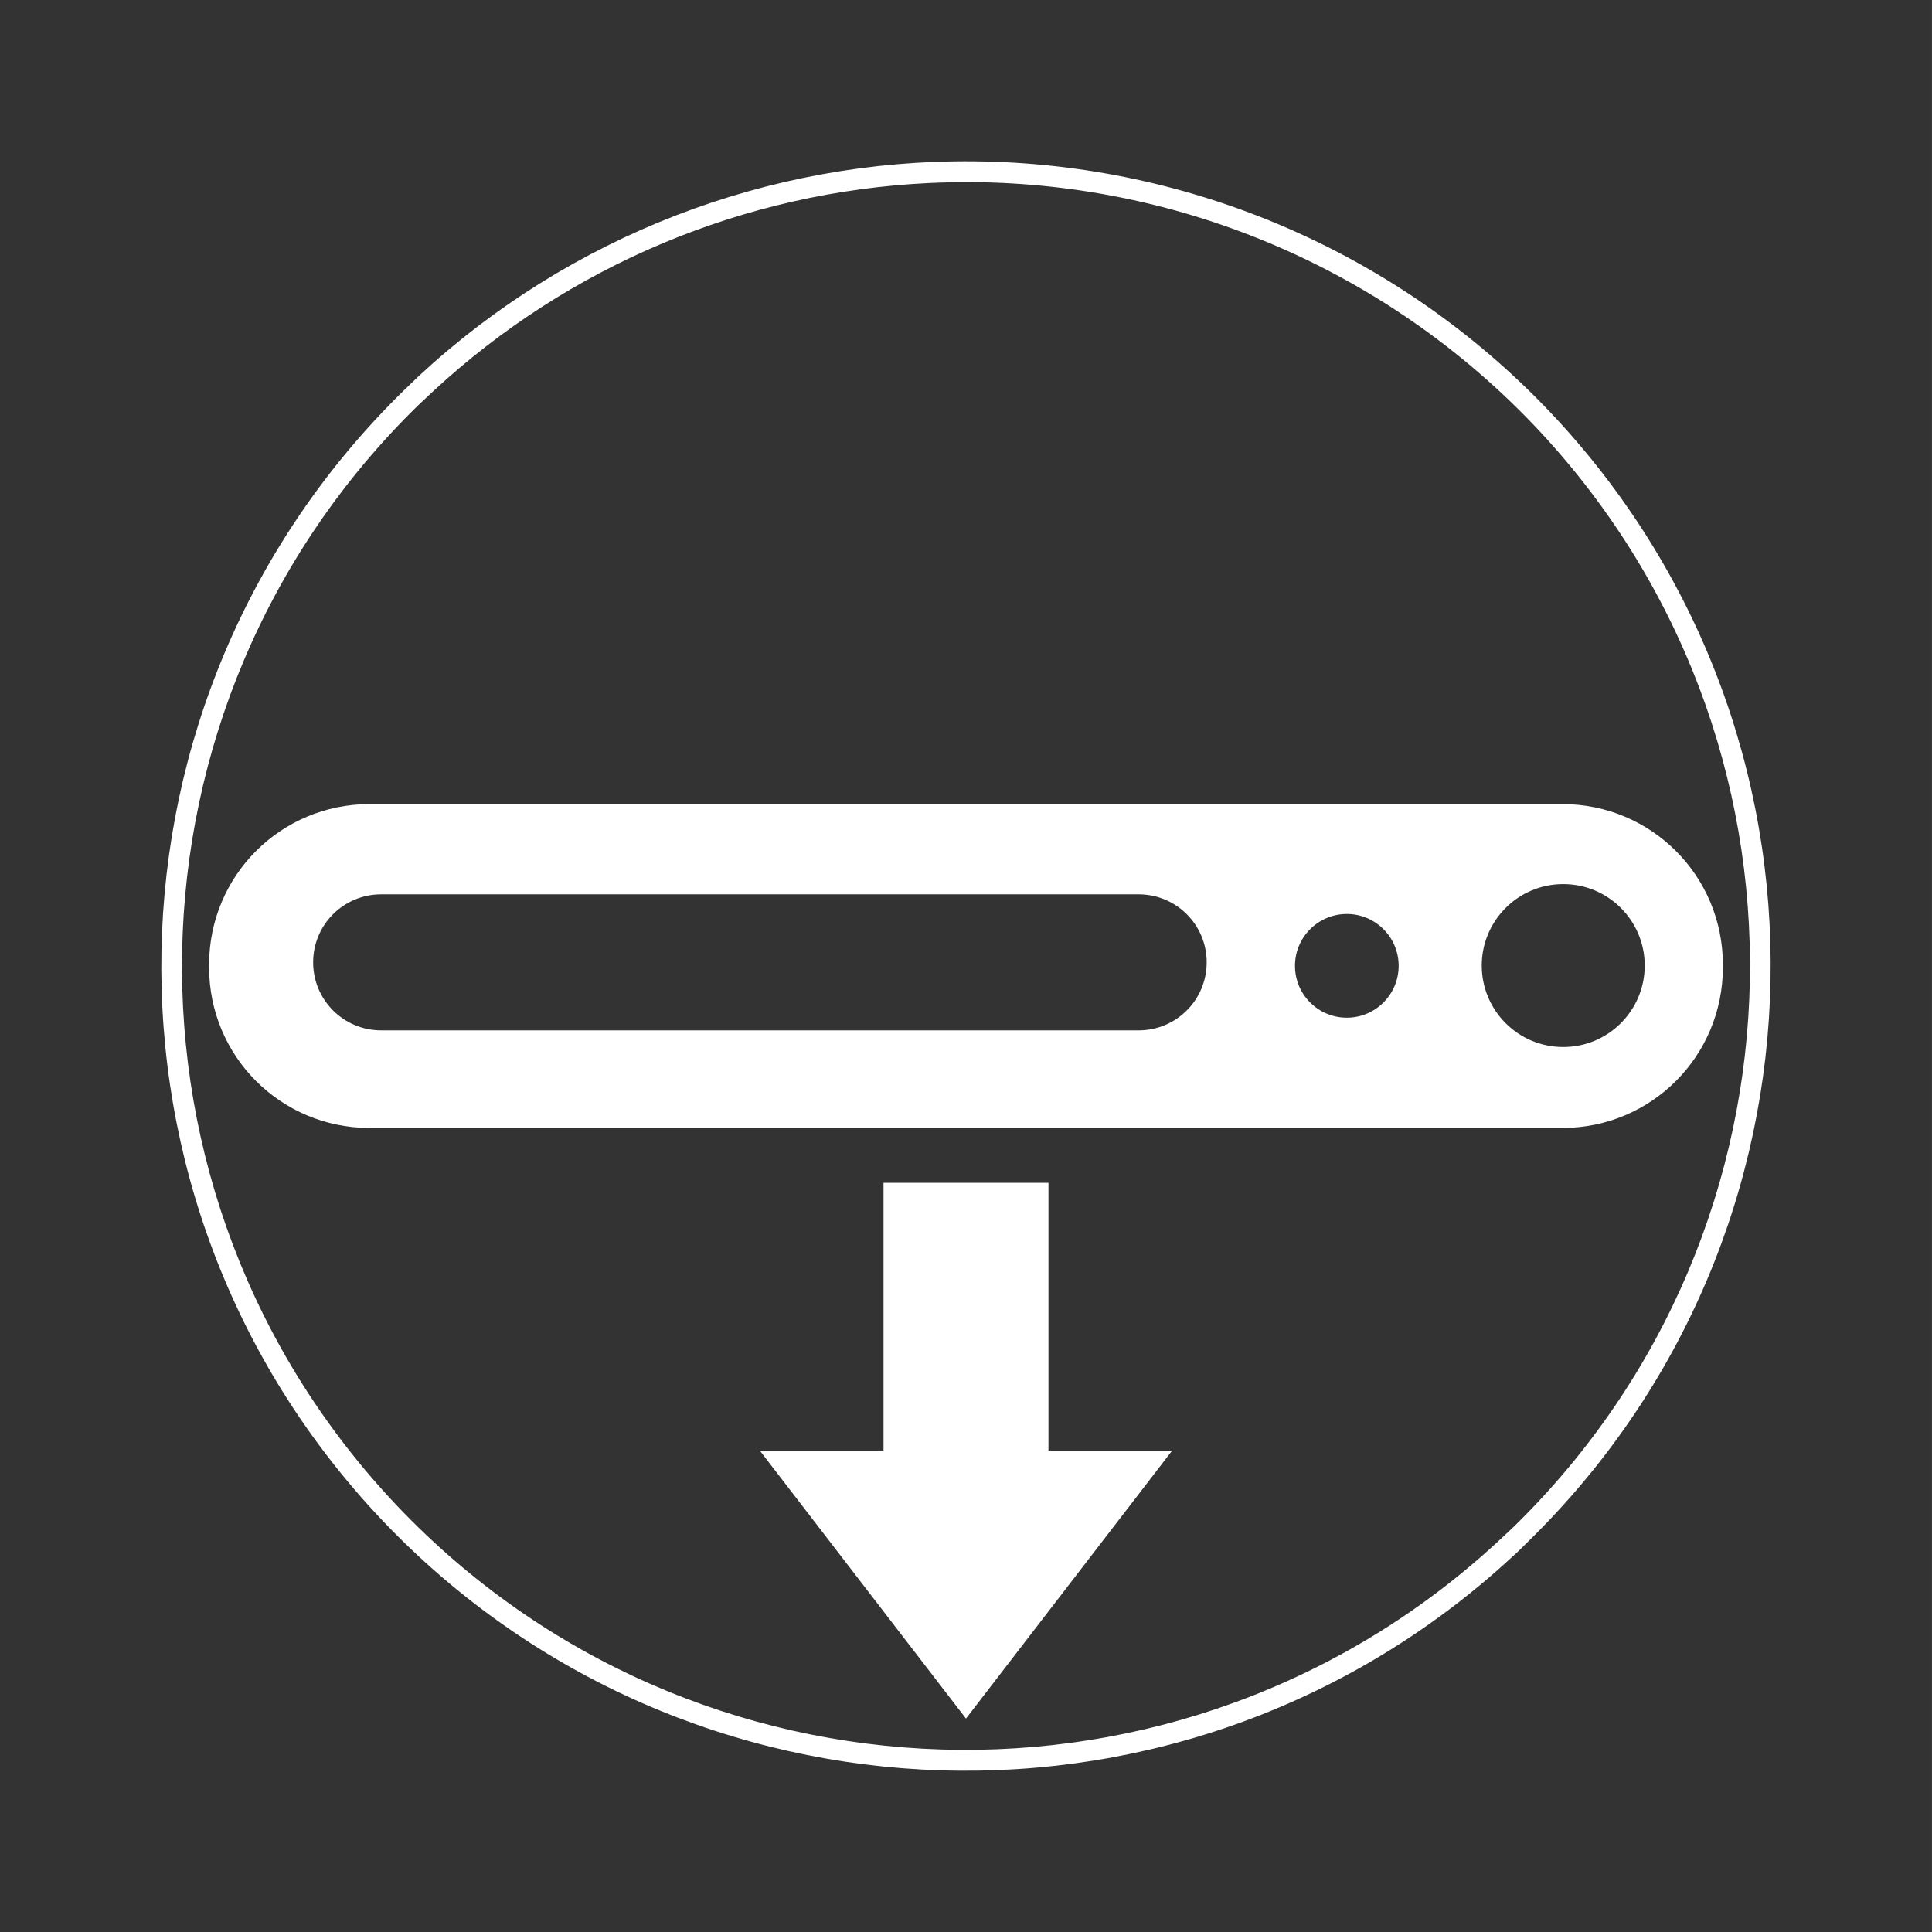
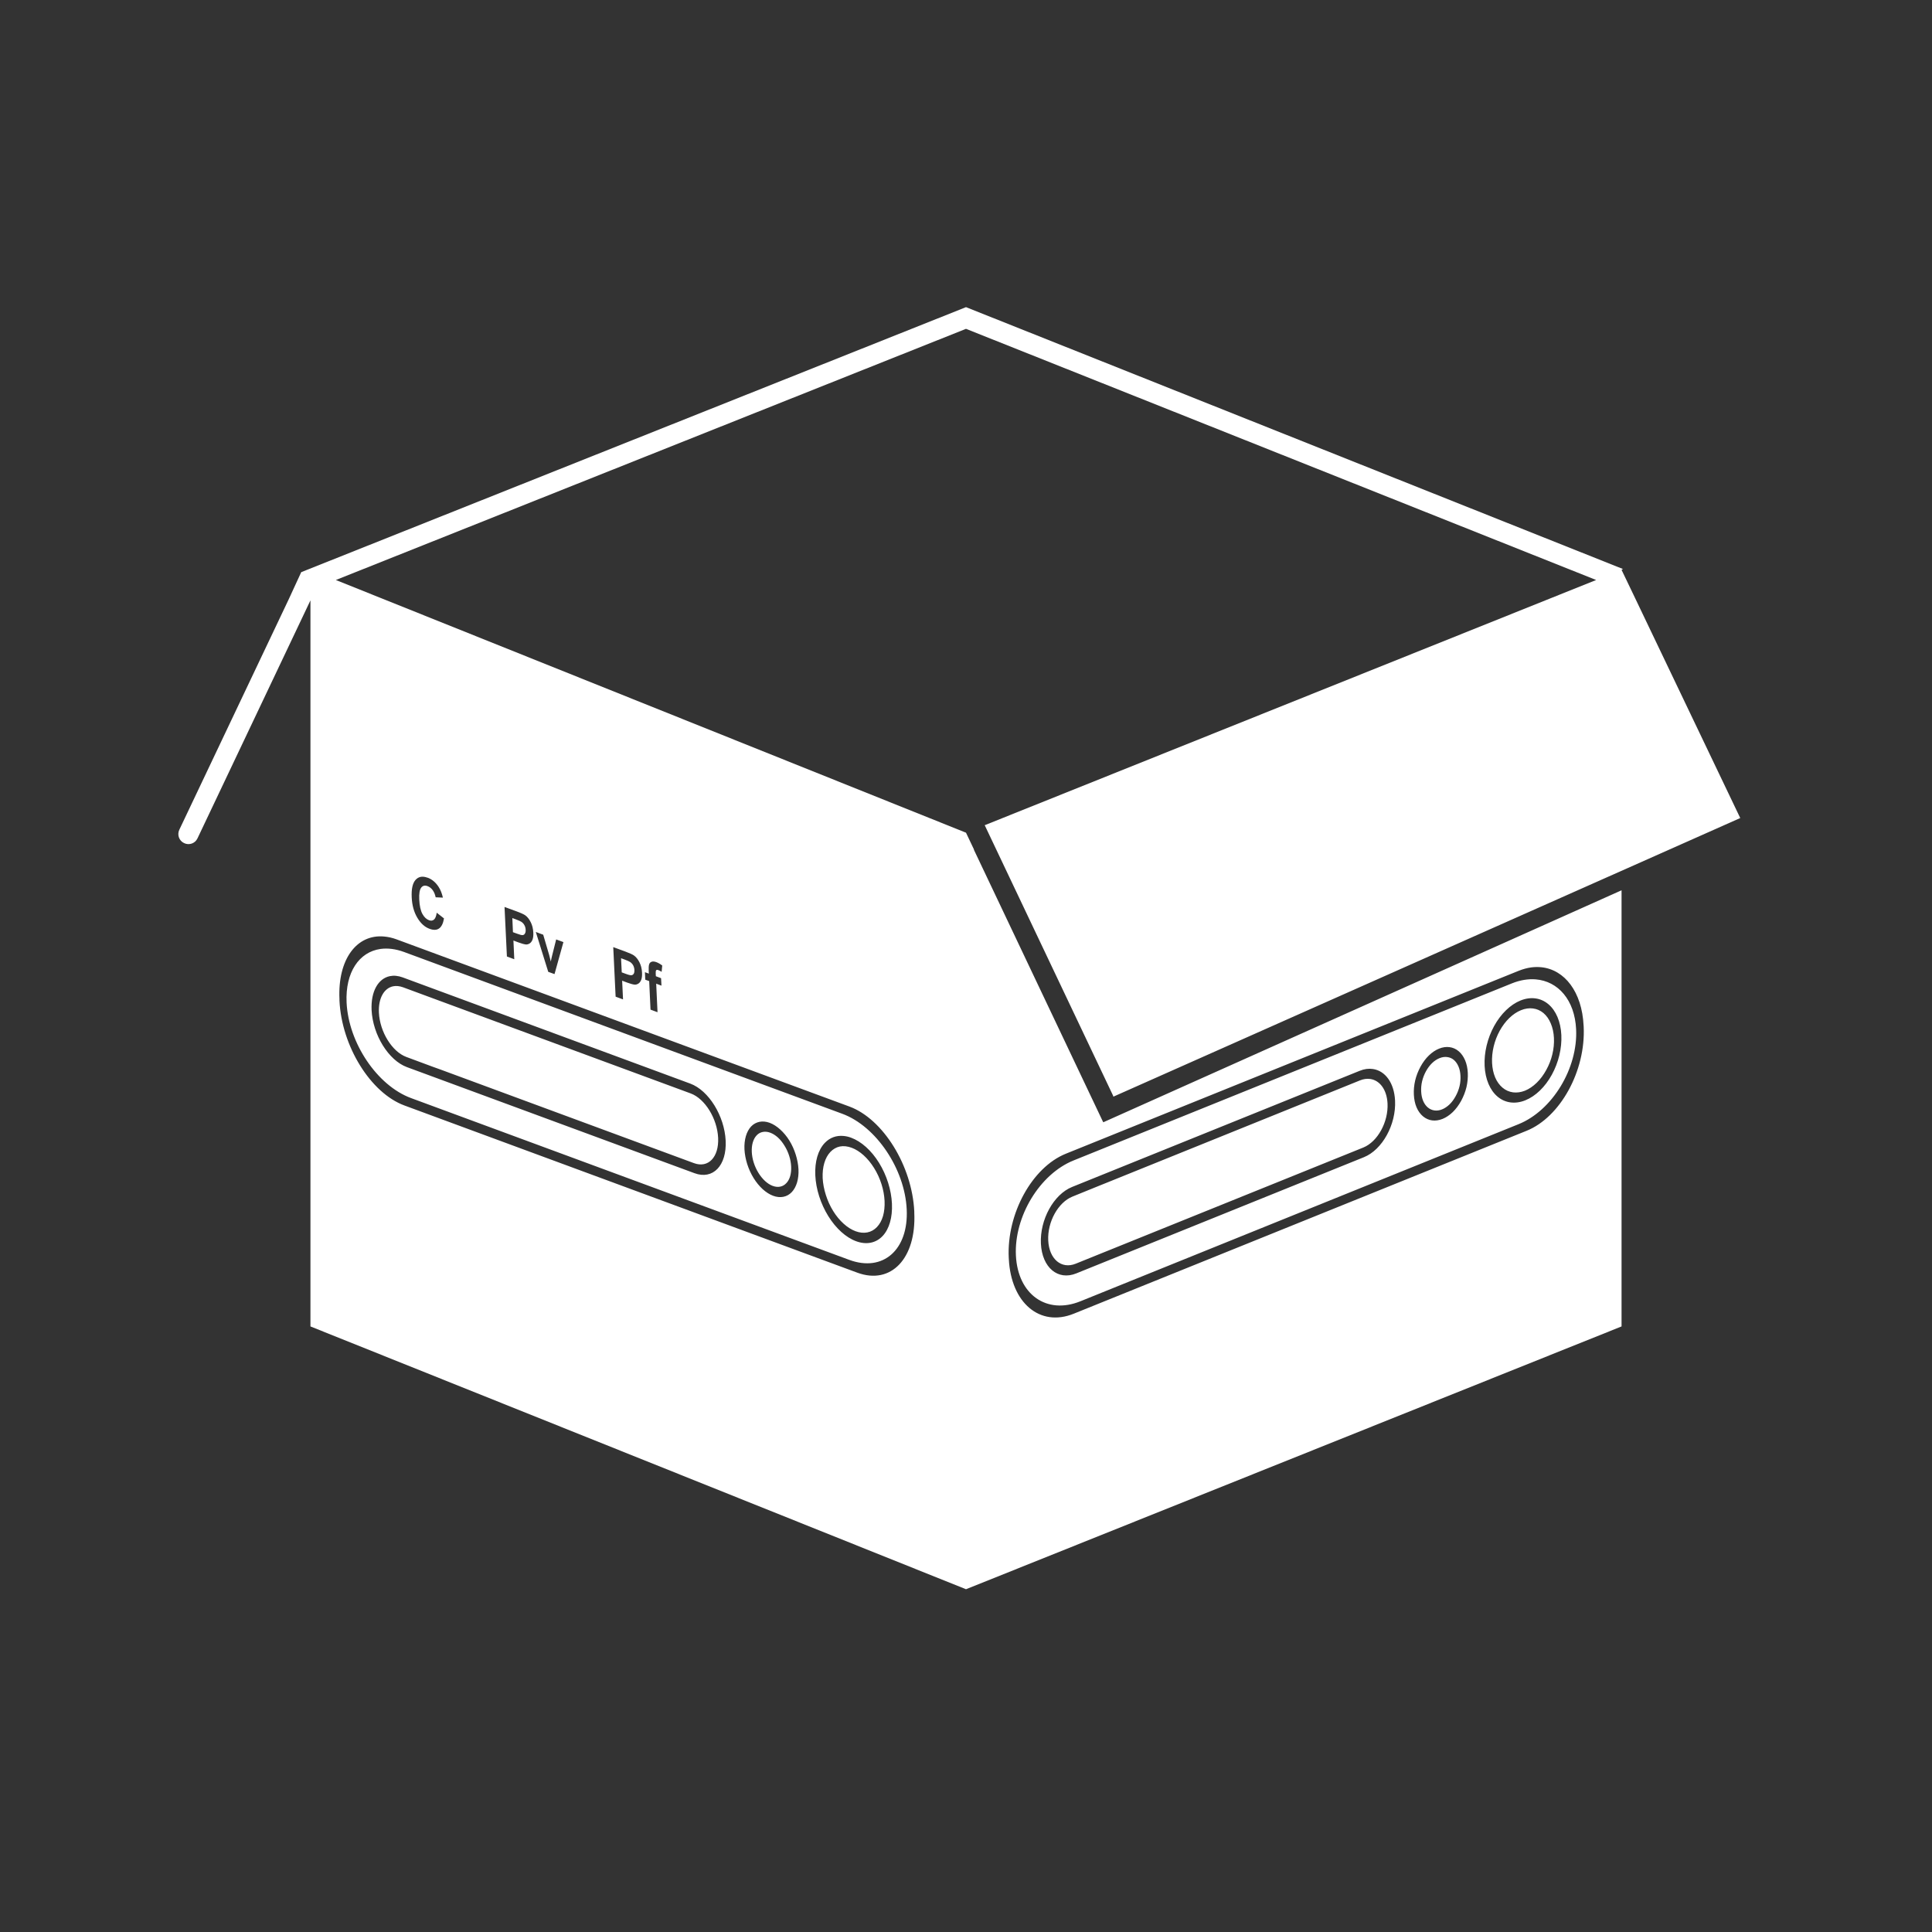
- <svg xmlns="http://www.w3.org/2000/svg" id="svg8" height="48" width="48" version="1.1" enable-background="new" viewBox="0 0 12.7 12.7">
-   <g id="layer1" transform="translate(0,-284.3)">
-     <path id="rect1067" d="m0 0v48h48v-48h-48zm24.207 4.008c5.405 0.054 10.558 2.294 14.285 6.209 7.535 7.932 7.299 20.446-0.531 28.088-0.094 0.09-0.245 0.249-0.371 0.357-8.025 7.438-20.538 7.047-28.082-0.879-7.535-7.932-7.299-20.446 0.531-28.088 0.094-0.09 0.272-0.261 0.371-0.357 3.749-3.474 8.686-5.382 13.797-5.33zm-0.061 0.518c-0.351-0.003-0.703 0.005-1.056 0.021-4.588 0.216-8.953 2.047-12.322 5.168l-0.375 0.351c-7.625 7.446-7.853 19.636-0.512 27.362 7.349 7.717 19.534 8.099 27.351 0.857l0.375-0.351c7.625-7.446 7.853-19.636 0.512-27.362-3.655-3.837-8.703-6.01-13.973-6.047zm-14.962 15.452h10.634 0.709 18.289c2.21 0 3.989 1.78 3.989 3.99v0.064c0 2.21-1.779 3.992-3.989 3.992h-10.634-0.709-18.289c-2.211 0-3.989-1.782-3.989-3.992v-0.064c0-2.21 1.778-3.99 3.988-3.99zm29.654 1.988c-1.118 0-2.023 0.906-2.024 2.023 0.001 1.118 0.906 2.024 2.024 2.024 1.118 0.001 2.025-0.906 2.025-2.024s-0.907-2.024-2.025-2.023zm-29.367 0.254c-0.935 0-1.691 0.754-1.691 1.689s0.756 1.69 1.691 1.69h15.693 0.711 2.414c0.935 0 1.691-0.755 1.691-1.69s-0.756-1.689-1.691-1.689h-5.629-0.709-12.48zm23.99 0.488c-0.711 0.001-1.288 0.578-1.287 1.289 0 0.711 0.576 1.287 1.287 1.287 0.711 0.001 1.288-0.576 1.289-1.287 0-0.712-0.577-1.289-1.289-1.289zm-11.51 6.678h4.098v6.656h3.072l-5.121 6.656-5.121-6.656h3.072v-6.656z" fill-rule="evenodd" transform="matrix(.26458 0 0 .26458 0 284.3)" fill="#333" />
-   </g>
+ <svg xmlns="http://www.w3.org/2000/svg" width="48" height="48" viewBox="0 0 48 48" fill="none">
+   <path d="M0 0V48H48V0H0ZM24 7.631L40.322 14.137L40.287 14.158L40.586 14.781L43.236 20.324L27.662 27.246L27.656 27.234L27.66 27.232L27.656 27.225L24.465 20.502L39.656 14.41L24 8.17L8.344 14.41L24 20.688L24.199 21.107L24.195 21.109L27.398 27.859L27.404 27.869L27.41 27.883L40.287 22.119V32.955L24 39.484L7.713 32.955V14.916L4.906 20.83C4.847 20.955 4.699 21.007 4.574 20.947C4.449 20.888 4.396 20.74 4.455 20.615L7.18 14.875L7.188 14.857L7.484 14.215L24 7.631ZM10.453 21.785C10.403 21.795 10.359 21.821 10.322 21.863C10.249 21.948 10.219 22.092 10.229 22.297C10.238 22.491 10.284 22.658 10.367 22.799C10.45 22.939 10.551 23.032 10.672 23.076C10.769 23.112 10.848 23.11 10.908 23.068C10.969 23.026 11.01 22.943 11.031 22.818L10.85 22.676C10.839 22.76 10.816 22.817 10.783 22.846C10.75 22.875 10.709 22.881 10.66 22.863C10.594 22.839 10.539 22.787 10.494 22.705C10.45 22.624 10.423 22.503 10.416 22.348C10.409 22.201 10.426 22.103 10.465 22.053C10.504 22.003 10.556 21.991 10.623 22.016C10.672 22.034 10.714 22.067 10.75 22.115C10.786 22.165 10.81 22.225 10.824 22.293L11.004 22.301C10.979 22.194 10.944 22.107 10.9 22.039C10.827 21.924 10.734 21.846 10.623 21.805V21.807C10.559 21.783 10.503 21.776 10.453 21.785ZM12.535 22.533L12.594 23.764L12.777 23.832L12.756 23.367L12.875 23.412C12.958 23.443 13.021 23.46 13.065 23.465C13.096 23.467 13.127 23.459 13.156 23.441C13.186 23.424 13.211 23.392 13.229 23.348C13.246 23.303 13.254 23.245 13.25 23.17C13.245 23.072 13.224 22.985 13.185 22.91C13.148 22.835 13.102 22.778 13.049 22.74C13.014 22.716 12.942 22.682 12.83 22.641L12.535 22.533ZM12.729 22.809L12.818 22.842C12.884 22.866 12.927 22.887 12.949 22.9C12.979 22.919 13.007 22.946 13.027 22.982C13.048 23.019 13.058 23.059 13.06 23.104C13.062 23.14 13.056 23.169 13.043 23.191C13.031 23.214 13.014 23.228 12.99 23.232C12.966 23.237 12.918 23.224 12.846 23.197L12.744 23.16L12.729 22.809ZM13.312 23.154L13.621 24.145L13.777 24.201L13.998 23.406L13.818 23.34L13.715 23.75C13.709 23.773 13.704 23.795 13.699 23.818C13.697 23.829 13.693 23.854 13.685 23.889L13.643 23.723L13.496 23.223L13.312 23.154ZM9.547 23.268C8.864 23.202 8.387 23.832 8.434 24.824V24.859C8.487 25.993 9.208 27.155 10.047 27.465L21.299 31.619C22.138 31.929 22.768 31.264 22.715 30.131V30.098C22.661 28.964 21.942 27.802 21.104 27.492L9.852 23.338C9.747 23.299 9.644 23.277 9.547 23.268ZM15.236 23.531L15.295 24.762L15.479 24.83L15.457 24.365L15.576 24.41C15.659 24.441 15.722 24.458 15.766 24.463C15.797 24.465 15.828 24.457 15.857 24.439C15.887 24.422 15.912 24.39 15.93 24.346C15.947 24.302 15.955 24.242 15.951 24.166C15.947 24.068 15.925 23.983 15.887 23.908C15.849 23.833 15.803 23.776 15.75 23.738C15.716 23.714 15.643 23.68 15.531 23.639L15.236 23.531ZM9.455 23.576C9.632 23.552 9.829 23.575 10.039 23.652L20.928 27.672C21.767 27.982 22.48 29.042 22.527 30.047C22.575 31.052 21.939 31.611 21.1 31.301L10.211 27.281C9.372 26.971 8.659 25.913 8.611 24.908C8.576 24.154 8.924 23.65 9.455 23.576ZM15.43 23.807L15.52 23.84C15.586 23.864 15.628 23.885 15.65 23.898C15.681 23.917 15.708 23.944 15.729 23.98C15.749 24.017 15.76 24.057 15.762 24.102C15.763 24.138 15.759 24.167 15.746 24.189C15.734 24.212 15.715 24.224 15.691 24.229C15.668 24.233 15.619 24.222 15.547 24.195L15.447 24.158L15.43 23.807ZM16.188 23.895C16.157 23.906 16.137 23.928 16.127 23.961C16.117 23.993 16.114 24.048 16.117 24.123L16.121 24.189L16.023 24.154L16.031 24.34L16.129 24.375L16.162 25.084L16.336 25.148L16.303 24.439L16.434 24.488L16.424 24.303L16.295 24.254L16.291 24.191C16.289 24.146 16.293 24.117 16.303 24.105C16.313 24.094 16.33 24.092 16.355 24.102C16.381 24.111 16.409 24.125 16.438 24.145L16.453 23.988C16.405 23.95 16.356 23.923 16.307 23.904C16.258 23.887 16.218 23.883 16.188 23.895ZM38.297 24.031C38.215 24.023 38.129 24.023 38.041 24.035C37.941 24.049 37.837 24.077 37.732 24.119L26.48 28.664C25.641 29.003 25.009 30.156 25.062 31.248L25.064 31.279C25.118 32.371 25.837 32.978 26.676 32.639L37.928 28.094C38.767 27.755 39.399 26.602 39.346 25.51L39.344 25.479C39.303 24.642 38.873 24.092 38.297 24.031ZM9.686 24.252C9.397 24.311 9.211 24.631 9.232 25.094C9.262 25.711 9.652 26.343 10.109 26.512L17.256 29.148C17.713 29.317 18.058 28.959 18.029 28.342C18 27.725 17.608 27.091 17.15 26.922L10.004 24.283C9.89 24.241 9.782 24.232 9.686 24.252ZM38.154 24.332C38.711 24.377 39.123 24.844 39.158 25.57C39.206 26.539 38.568 27.591 37.728 27.93L26.842 32.33C26.003 32.669 25.288 32.162 25.24 31.193C25.193 30.225 25.831 29.171 26.67 28.832L37.557 24.434C37.766 24.349 37.969 24.317 38.154 24.332ZM9.768 24.504C9.842 24.489 9.925 24.497 10.014 24.529L10.666 24.77L10.85 24.838L17.16 27.166C17.515 27.297 17.819 27.79 17.842 28.27C17.864 28.749 17.597 29.029 17.242 28.898L10.932 26.568L10.748 26.502L10.096 26.26C9.741 26.129 9.437 25.638 9.414 25.158C9.397 24.799 9.543 24.55 9.768 24.504ZM38.147 24.805C38.029 24.789 37.904 24.806 37.777 24.857C37.525 24.959 37.288 25.188 37.121 25.492C36.954 25.797 36.869 26.154 36.885 26.482C36.901 26.811 37.017 27.086 37.207 27.246C37.397 27.406 37.646 27.438 37.898 27.336C38.151 27.234 38.388 27.006 38.555 26.701C38.722 26.397 38.807 26.042 38.791 25.713C38.775 25.384 38.659 25.109 38.469 24.949C38.374 24.869 38.264 24.82 38.147 24.805ZM38.088 25.055C38.184 25.067 38.272 25.106 38.348 25.17C38.424 25.234 38.485 25.322 38.529 25.428C38.574 25.534 38.601 25.656 38.607 25.787C38.614 25.919 38.601 26.056 38.568 26.193C38.536 26.33 38.483 26.462 38.416 26.584C38.349 26.706 38.269 26.814 38.178 26.902C38.087 26.99 37.988 27.057 37.887 27.098C37.786 27.138 37.685 27.151 37.59 27.139C37.494 27.126 37.406 27.087 37.33 27.023C37.254 26.959 37.191 26.873 37.147 26.768C37.102 26.662 37.077 26.54 37.07 26.408C37.057 26.143 37.125 25.855 37.26 25.609C37.395 25.364 37.585 25.18 37.789 25.098C37.89 25.057 37.992 25.042 38.088 25.055ZM36.014 26.016C35.93 26.005 35.842 26.017 35.754 26.053C35.666 26.088 35.579 26.146 35.5 26.223C35.421 26.299 35.351 26.394 35.293 26.5C35.235 26.606 35.189 26.722 35.16 26.842C35.132 26.961 35.121 27.083 35.127 27.197C35.133 27.312 35.154 27.418 35.193 27.51C35.232 27.602 35.287 27.678 35.353 27.734C35.42 27.79 35.497 27.825 35.58 27.836C35.664 27.847 35.752 27.834 35.84 27.799C35.928 27.763 36.014 27.706 36.094 27.629C36.173 27.552 36.242 27.458 36.301 27.352C36.359 27.245 36.405 27.129 36.434 27.01C36.462 26.89 36.472 26.769 36.467 26.654C36.461 26.54 36.439 26.434 36.4 26.342C36.361 26.25 36.306 26.173 36.24 26.117C36.174 26.061 36.097 26.027 36.014 26.016ZM35.955 26.262C36.016 26.27 36.073 26.293 36.121 26.334C36.169 26.375 36.208 26.431 36.236 26.498C36.265 26.565 36.281 26.645 36.285 26.729C36.289 26.812 36.283 26.899 36.262 26.986C36.241 27.073 36.207 27.159 36.164 27.236C36.121 27.314 36.072 27.382 36.014 27.438C35.956 27.493 35.892 27.537 35.828 27.562C35.699 27.615 35.57 27.596 35.473 27.514C35.375 27.431 35.317 27.292 35.309 27.123C35.304 27.04 35.311 26.95 35.332 26.863C35.353 26.776 35.385 26.693 35.428 26.615C35.47 26.538 35.522 26.468 35.58 26.412C35.638 26.356 35.701 26.315 35.766 26.289C35.83 26.263 35.894 26.254 35.955 26.262ZM34.107 26.559C34.006 26.544 33.896 26.557 33.781 26.604L26.635 29.49C26.177 29.675 25.832 30.304 25.861 30.898C25.89 31.493 26.283 31.822 26.74 31.637L33.887 28.75C34.344 28.565 34.689 27.938 34.66 27.344C34.638 26.898 34.412 26.601 34.107 26.559ZM34.043 26.807C34.279 26.84 34.456 27.07 34.473 27.416C34.495 27.878 34.226 28.366 33.871 28.51L27.561 31.059L27.377 31.133L26.727 31.396C26.371 31.54 26.066 31.282 26.043 30.82C26.02 30.358 26.289 29.872 26.645 29.729L27.295 29.465L27.479 29.391L33.789 26.842C33.878 26.806 33.964 26.796 34.043 26.807ZM18.871 27.871C18.792 27.887 18.72 27.925 18.662 27.986C18.604 28.047 18.56 28.129 18.531 28.227C18.503 28.324 18.49 28.436 18.496 28.555C18.502 28.674 18.526 28.798 18.564 28.92C18.603 29.042 18.656 29.16 18.723 29.268C18.789 29.375 18.866 29.469 18.949 29.545C19.033 29.62 19.121 29.677 19.209 29.709C19.297 29.742 19.384 29.75 19.463 29.734C19.542 29.719 19.614 29.678 19.672 29.617C19.73 29.556 19.774 29.474 19.803 29.377C19.831 29.279 19.844 29.17 19.838 29.051C19.832 28.932 19.808 28.808 19.77 28.686C19.731 28.563 19.678 28.443 19.611 28.336C19.545 28.229 19.466 28.136 19.383 28.061C19.299 27.985 19.211 27.929 19.123 27.896C19.035 27.864 18.95 27.856 18.871 27.871ZM18.951 28.123C19.009 28.112 19.07 28.117 19.135 28.141C19.199 28.164 19.265 28.205 19.326 28.26C19.387 28.315 19.442 28.385 19.49 28.463C19.539 28.541 19.579 28.627 19.607 28.717C19.636 28.806 19.652 28.896 19.656 28.982C19.66 29.069 19.652 29.152 19.631 29.223C19.61 29.294 19.578 29.352 19.535 29.396C19.493 29.441 19.441 29.471 19.383 29.482C19.325 29.494 19.262 29.487 19.197 29.463C19.068 29.415 18.941 29.298 18.844 29.141C18.746 28.983 18.686 28.796 18.678 28.621C18.674 28.534 18.682 28.454 18.703 28.383C18.724 28.312 18.756 28.252 18.799 28.207C18.841 28.162 18.893 28.134 18.951 28.123ZM20.963 28.223C20.782 28.204 20.618 28.263 20.492 28.395C20.325 28.57 20.24 28.86 20.256 29.201C20.272 29.542 20.388 29.906 20.578 30.213C20.768 30.52 21.017 30.745 21.27 30.838C21.522 30.931 21.759 30.886 21.926 30.711C22.093 30.536 22.176 30.245 22.16 29.904C22.144 29.563 22.03 29.198 21.84 28.891C21.65 28.583 21.399 28.359 21.146 28.266C21.083 28.242 21.023 28.229 20.963 28.223ZM20.869 28.484C20.959 28.467 21.058 28.478 21.16 28.516C21.261 28.553 21.361 28.617 21.457 28.703C21.553 28.79 21.641 28.897 21.717 29.02C21.793 29.142 21.856 29.278 21.9 29.418C21.945 29.558 21.97 29.7 21.977 29.836C21.983 29.972 21.97 30.101 21.938 30.213C21.905 30.325 21.854 30.416 21.787 30.486C21.72 30.556 21.64 30.601 21.549 30.619C21.458 30.637 21.359 30.627 21.258 30.59C21.157 30.553 21.055 30.489 20.959 30.402C20.863 30.316 20.775 30.209 20.699 30.086C20.623 29.963 20.562 29.828 20.518 29.688C20.473 29.547 20.446 29.406 20.439 29.27C20.427 28.994 20.496 28.761 20.631 28.619C20.698 28.549 20.779 28.502 20.869 28.484Z" fill="#333333" />
</svg>
